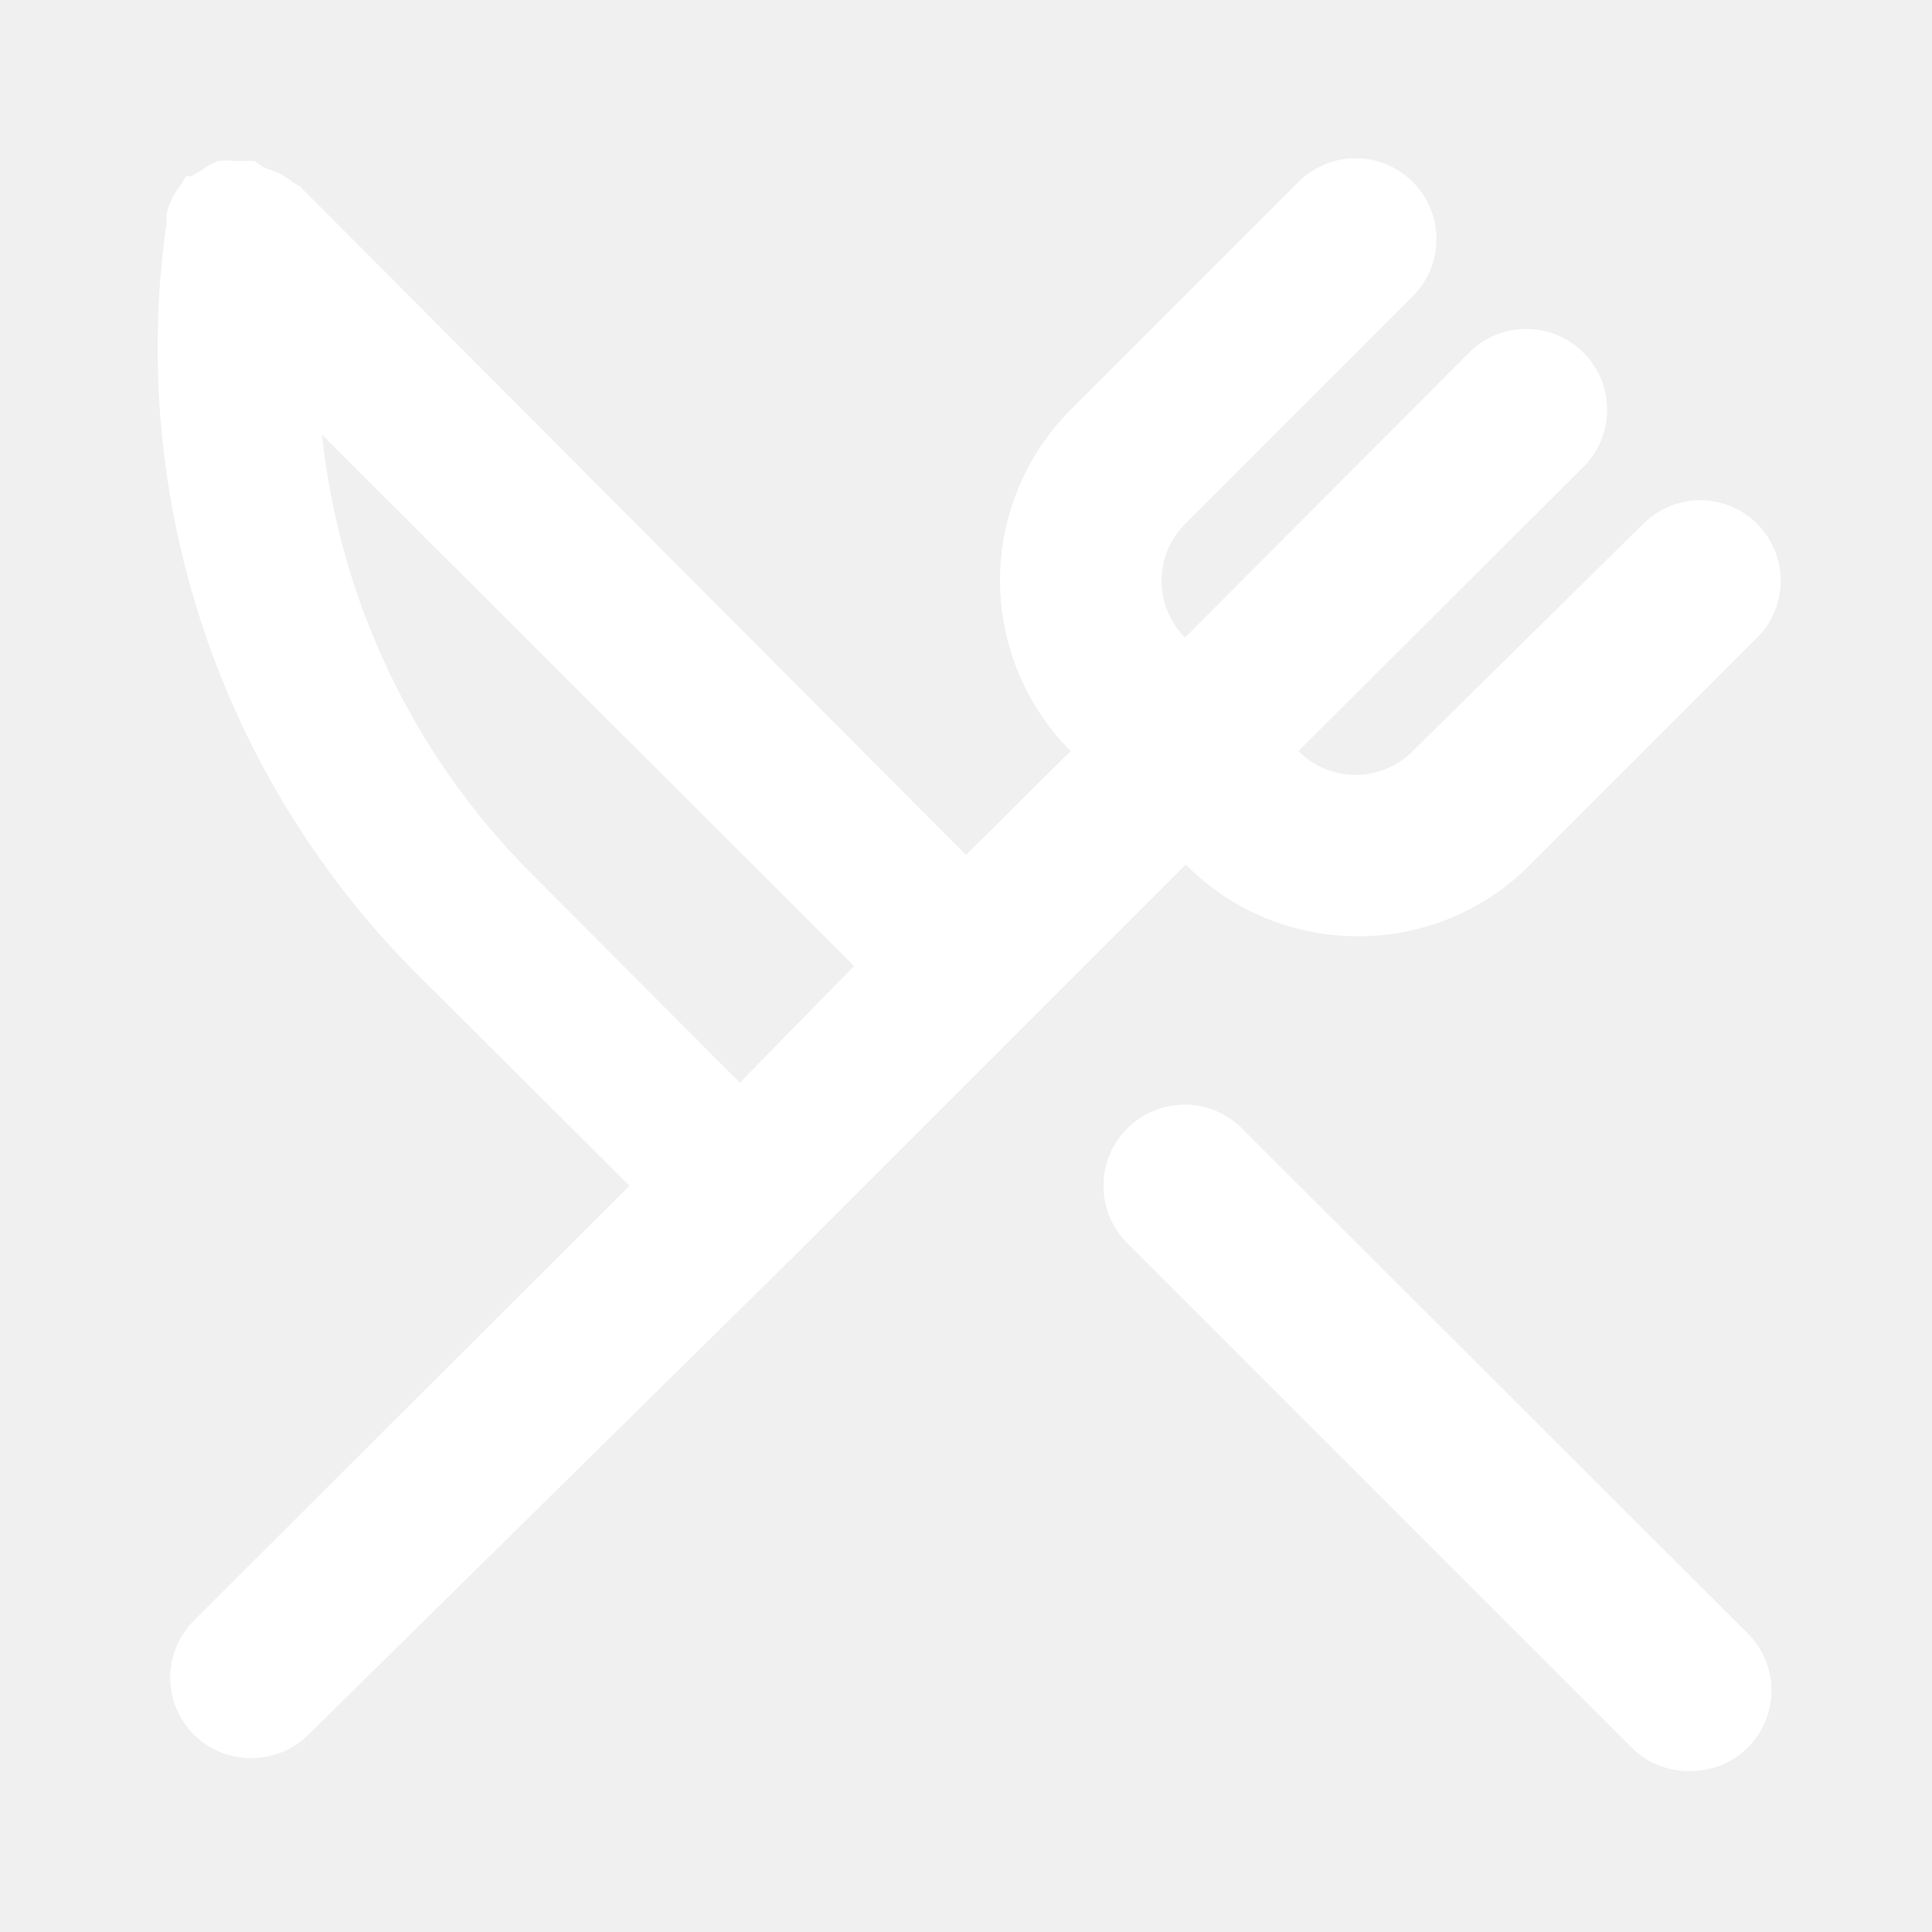
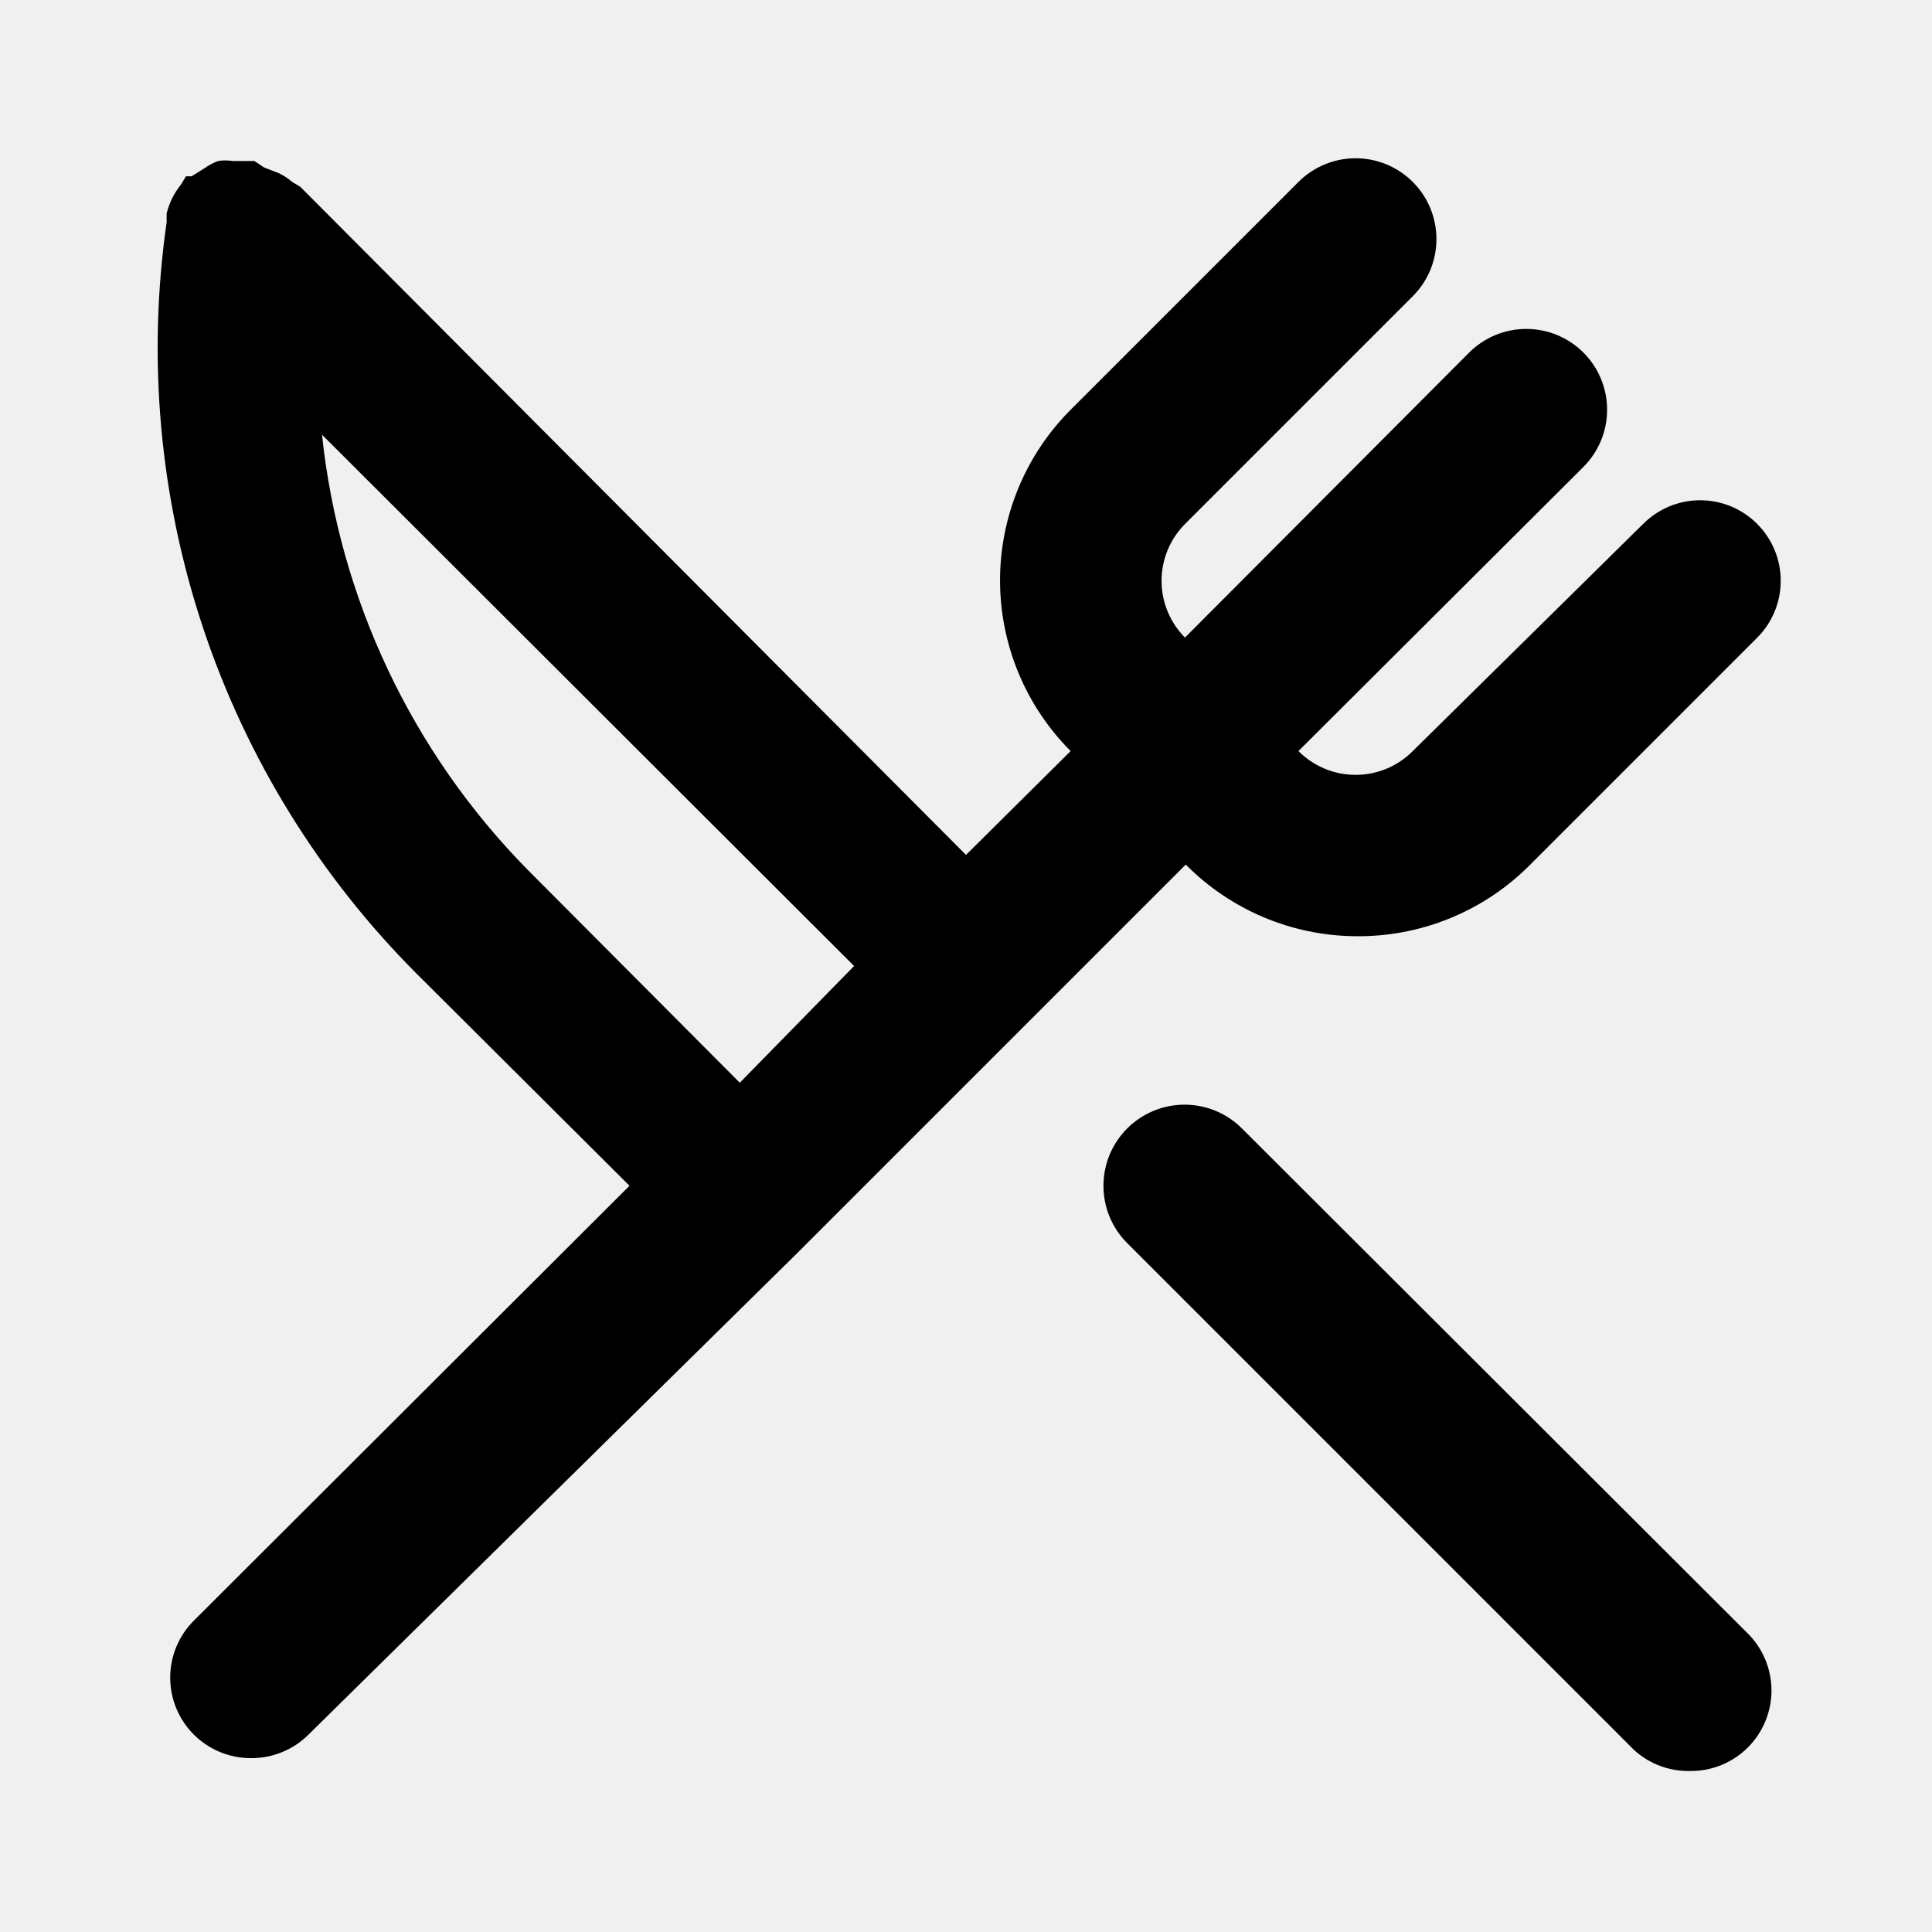
<svg xmlns="http://www.w3.org/2000/svg" width="40" height="40" viewBox="0 0 60 60" fill="none">
-   <path d="M42.1 29.075C43.102 29.087 44.095 28.899 45.023 28.521C45.95 28.143 46.793 27.584 47.5 26.875L54.575 19.8C55.041 19.332 55.302 18.698 55.302 18.038C55.302 17.377 55.041 16.743 54.575 16.275C54.343 16.041 54.066 15.855 53.762 15.728C53.457 15.601 53.13 15.536 52.8 15.536C52.47 15.536 52.143 15.601 51.839 15.728C51.534 15.855 51.258 16.041 51.025 16.275L43.875 23.325C43.643 23.559 43.366 23.745 43.062 23.872C42.757 23.999 42.43 24.064 42.1 24.064C41.77 24.064 41.443 23.999 41.139 23.872C40.834 23.745 40.558 23.559 40.325 23.325L49.175 14.5C49.408 14.267 49.593 13.99 49.719 13.686C49.846 13.381 49.91 13.055 49.91 12.725C49.91 12.395 49.846 12.069 49.719 11.764C49.593 11.46 49.408 11.183 49.175 10.95C48.942 10.717 48.665 10.532 48.361 10.406C48.056 10.28 47.73 10.215 47.4 10.215C47.071 10.215 46.744 10.28 46.44 10.406C46.135 10.532 45.858 10.717 45.625 10.95L36.8 19.8C36.335 19.332 36.073 18.698 36.073 18.038C36.073 17.377 36.335 16.743 36.8 16.275L43.875 9.2C44.108 8.967 44.293 8.69 44.419 8.386C44.545 8.081 44.61 7.755 44.61 7.425C44.61 7.095 44.545 6.769 44.419 6.464C44.293 6.16 44.108 5.883 43.875 5.65C43.642 5.417 43.365 5.232 43.061 5.106C42.756 4.98 42.43 4.915 42.1 4.915C41.771 4.915 41.444 4.98 41.14 5.106C40.835 5.232 40.558 5.417 40.325 5.65L33.25 12.725C31.846 14.131 31.057 16.038 31.057 18.025C31.057 20.012 31.846 21.919 33.25 23.325L30 26.55L9.325 5.8L9.075 5.65C8.947 5.539 8.804 5.446 8.65 5.375L8.2 5.2L7.9 5H7.725H7.225C7.076 4.976 6.924 4.976 6.775 5C6.624 5.055 6.481 5.131 6.35 5.225L5.95 5.475H5.775L5.625 5.725C5.519 5.857 5.427 5.999 5.35 6.15C5.277 6.302 5.218 6.462 5.175 6.625C5.175 6.625 5.175 6.8 5.175 6.9C4.569 11.129 4.955 15.44 6.305 19.493C7.654 23.546 9.93 27.229 12.95 30.25L19.55 36.825L6.025 50.325C5.791 50.557 5.605 50.834 5.478 51.139C5.351 51.443 5.286 51.77 5.286 52.1C5.286 52.43 5.351 52.757 5.478 53.062C5.605 53.366 5.791 53.643 6.025 53.875C6.259 54.107 6.536 54.29 6.84 54.414C7.145 54.539 7.471 54.602 7.8 54.6C8.129 54.602 8.455 54.539 8.76 54.414C9.065 54.29 9.342 54.107 9.575 53.875L24.75 38.925L31.825 31.85L36.825 26.85C38.22 28.26 40.117 29.06 42.1 29.075ZM22.975 33.625L16.4 27.025C12.796 23.372 10.54 18.603 10 13.5L26.525 30L22.975 33.625ZM38.575 35.05C38.105 34.576 37.465 34.308 36.797 34.306C36.129 34.304 35.487 34.567 35.013 35.038C34.539 35.508 34.271 36.148 34.269 36.816C34.266 37.484 34.529 38.126 35 38.6L50.75 54.35C51.228 54.785 51.855 55.017 52.5 55C52.829 55.002 53.155 54.939 53.46 54.815C53.765 54.69 54.042 54.507 54.275 54.275C54.51 54.043 54.696 53.766 54.822 53.462C54.949 53.157 55.015 52.83 55.015 52.5C55.015 52.17 54.949 51.843 54.822 51.539C54.696 51.234 54.51 50.957 54.275 50.725L38.575 35.05Z" fill="white" />
+   <path d="M42.1 29.075C43.102 29.087 44.095 28.899 45.023 28.521C45.95 28.143 46.793 27.584 47.5 26.875L54.575 19.8C55.041 19.332 55.302 18.698 55.302 18.038C55.302 17.377 55.041 16.743 54.575 16.275C54.343 16.041 54.066 15.855 53.762 15.728C53.457 15.601 53.13 15.536 52.8 15.536C52.47 15.536 52.143 15.601 51.839 15.728C51.534 15.855 51.258 16.041 51.025 16.275L43.875 23.325C43.643 23.559 43.366 23.745 43.062 23.872C42.757 23.999 42.43 24.064 42.1 24.064C41.77 24.064 41.443 23.999 41.139 23.872C40.834 23.745 40.558 23.559 40.325 23.325L49.175 14.5C49.408 14.267 49.593 13.99 49.719 13.686C49.846 13.381 49.91 13.055 49.91 12.725C49.91 12.395 49.846 12.069 49.719 11.764C49.593 11.46 49.408 11.183 49.175 10.95C48.942 10.717 48.665 10.532 48.361 10.406C48.056 10.28 47.73 10.215 47.4 10.215C47.071 10.215 46.744 10.28 46.44 10.406C46.135 10.532 45.858 10.717 45.625 10.95L36.8 19.8C36.335 19.332 36.073 18.698 36.073 18.038C36.073 17.377 36.335 16.743 36.8 16.275L43.875 9.2C44.108 8.967 44.293 8.69 44.419 8.386C44.545 8.081 44.61 7.755 44.61 7.425C44.61 7.095 44.545 6.769 44.419 6.464C44.293 6.16 44.108 5.883 43.875 5.65C43.642 5.417 43.365 5.232 43.061 5.106C42.756 4.98 42.43 4.915 42.1 4.915C41.771 4.915 41.444 4.98 41.14 5.106C40.835 5.232 40.558 5.417 40.325 5.65L33.25 12.725C31.846 14.131 31.057 16.038 31.057 18.025C31.057 20.012 31.846 21.919 33.25 23.325L30 26.55L9.325 5.8L9.075 5.65C8.947 5.539 8.804 5.446 8.65 5.375L8.2 5.2L7.9 5H7.725H7.225C7.076 4.976 6.924 4.976 6.775 5C6.624 5.055 6.481 5.131 6.35 5.225L5.95 5.475H5.775L5.625 5.725C5.519 5.857 5.427 5.999 5.35 6.15C5.277 6.302 5.218 6.462 5.175 6.625C5.175 6.625 5.175 6.8 5.175 6.9C4.569 11.129 4.955 15.44 6.305 19.493C7.654 23.546 9.93 27.229 12.95 30.25L19.55 36.825L6.025 50.325C5.791 50.557 5.605 50.834 5.478 51.139C5.351 51.443 5.286 51.77 5.286 52.1C5.286 52.43 5.351 52.757 5.478 53.062C5.605 53.366 5.791 53.643 6.025 53.875C6.259 54.107 6.536 54.29 6.84 54.414C7.145 54.539 7.471 54.602 7.8 54.6C8.129 54.602 8.455 54.539 8.76 54.414C9.065 54.29 9.342 54.107 9.575 53.875L24.75 38.925L31.825 31.85L36.825 26.85C38.22 28.26 40.117 29.06 42.1 29.075ZM22.975 33.625L16.4 27.025C12.796 23.372 10.54 18.603 10 13.5L26.525 30L22.975 33.625ZM38.575 35.05C38.105 34.576 37.465 34.308 36.797 34.306C36.129 34.304 35.487 34.567 35.013 35.038C34.539 35.508 34.271 36.148 34.269 36.816C34.266 37.484 34.529 38.126 35 38.6L50.75 54.35C51.228 54.785 51.855 55.017 52.5 55C52.829 55.002 53.155 54.939 53.46 54.815C53.765 54.69 54.042 54.507 54.275 54.275C54.51 54.043 54.696 53.766 54.822 53.462C54.949 53.157 55.015 52.83 55.015 52.5C55.015 52.17 54.949 51.843 54.822 51.539C54.696 51.234 54.51 50.957 54.275 50.725L38.575 35.05Z" fill="black" />
</svg>
